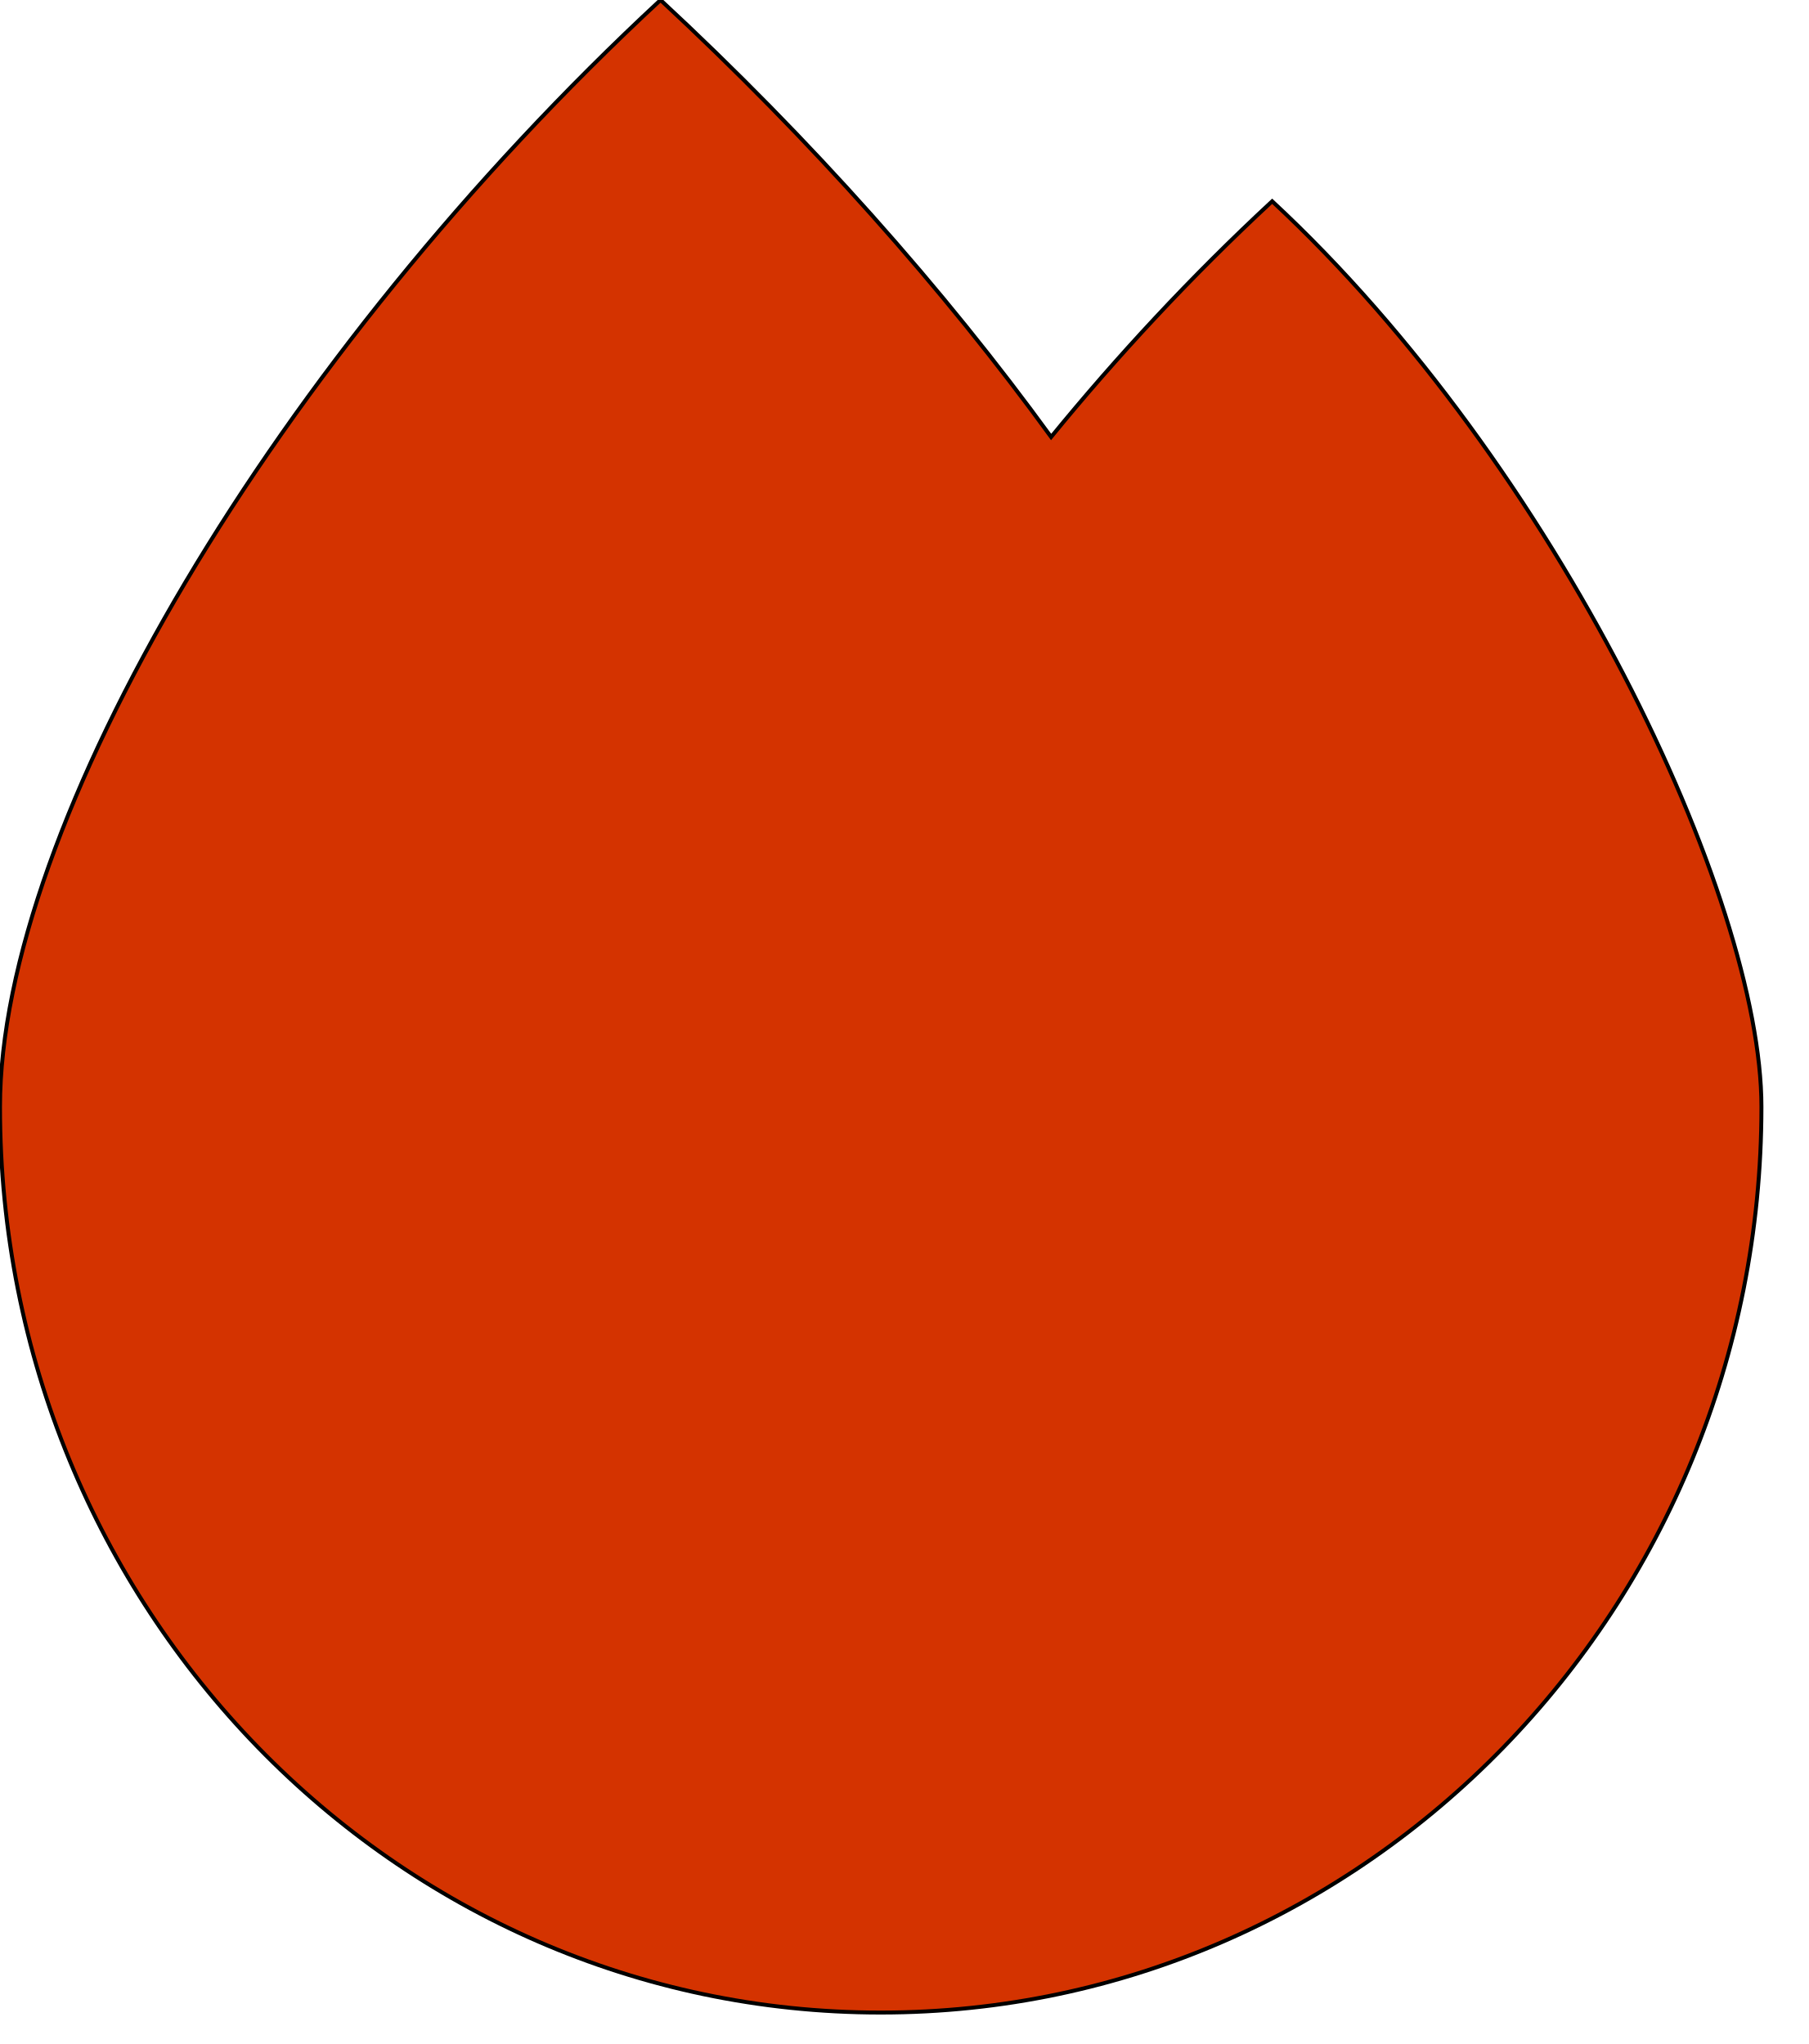
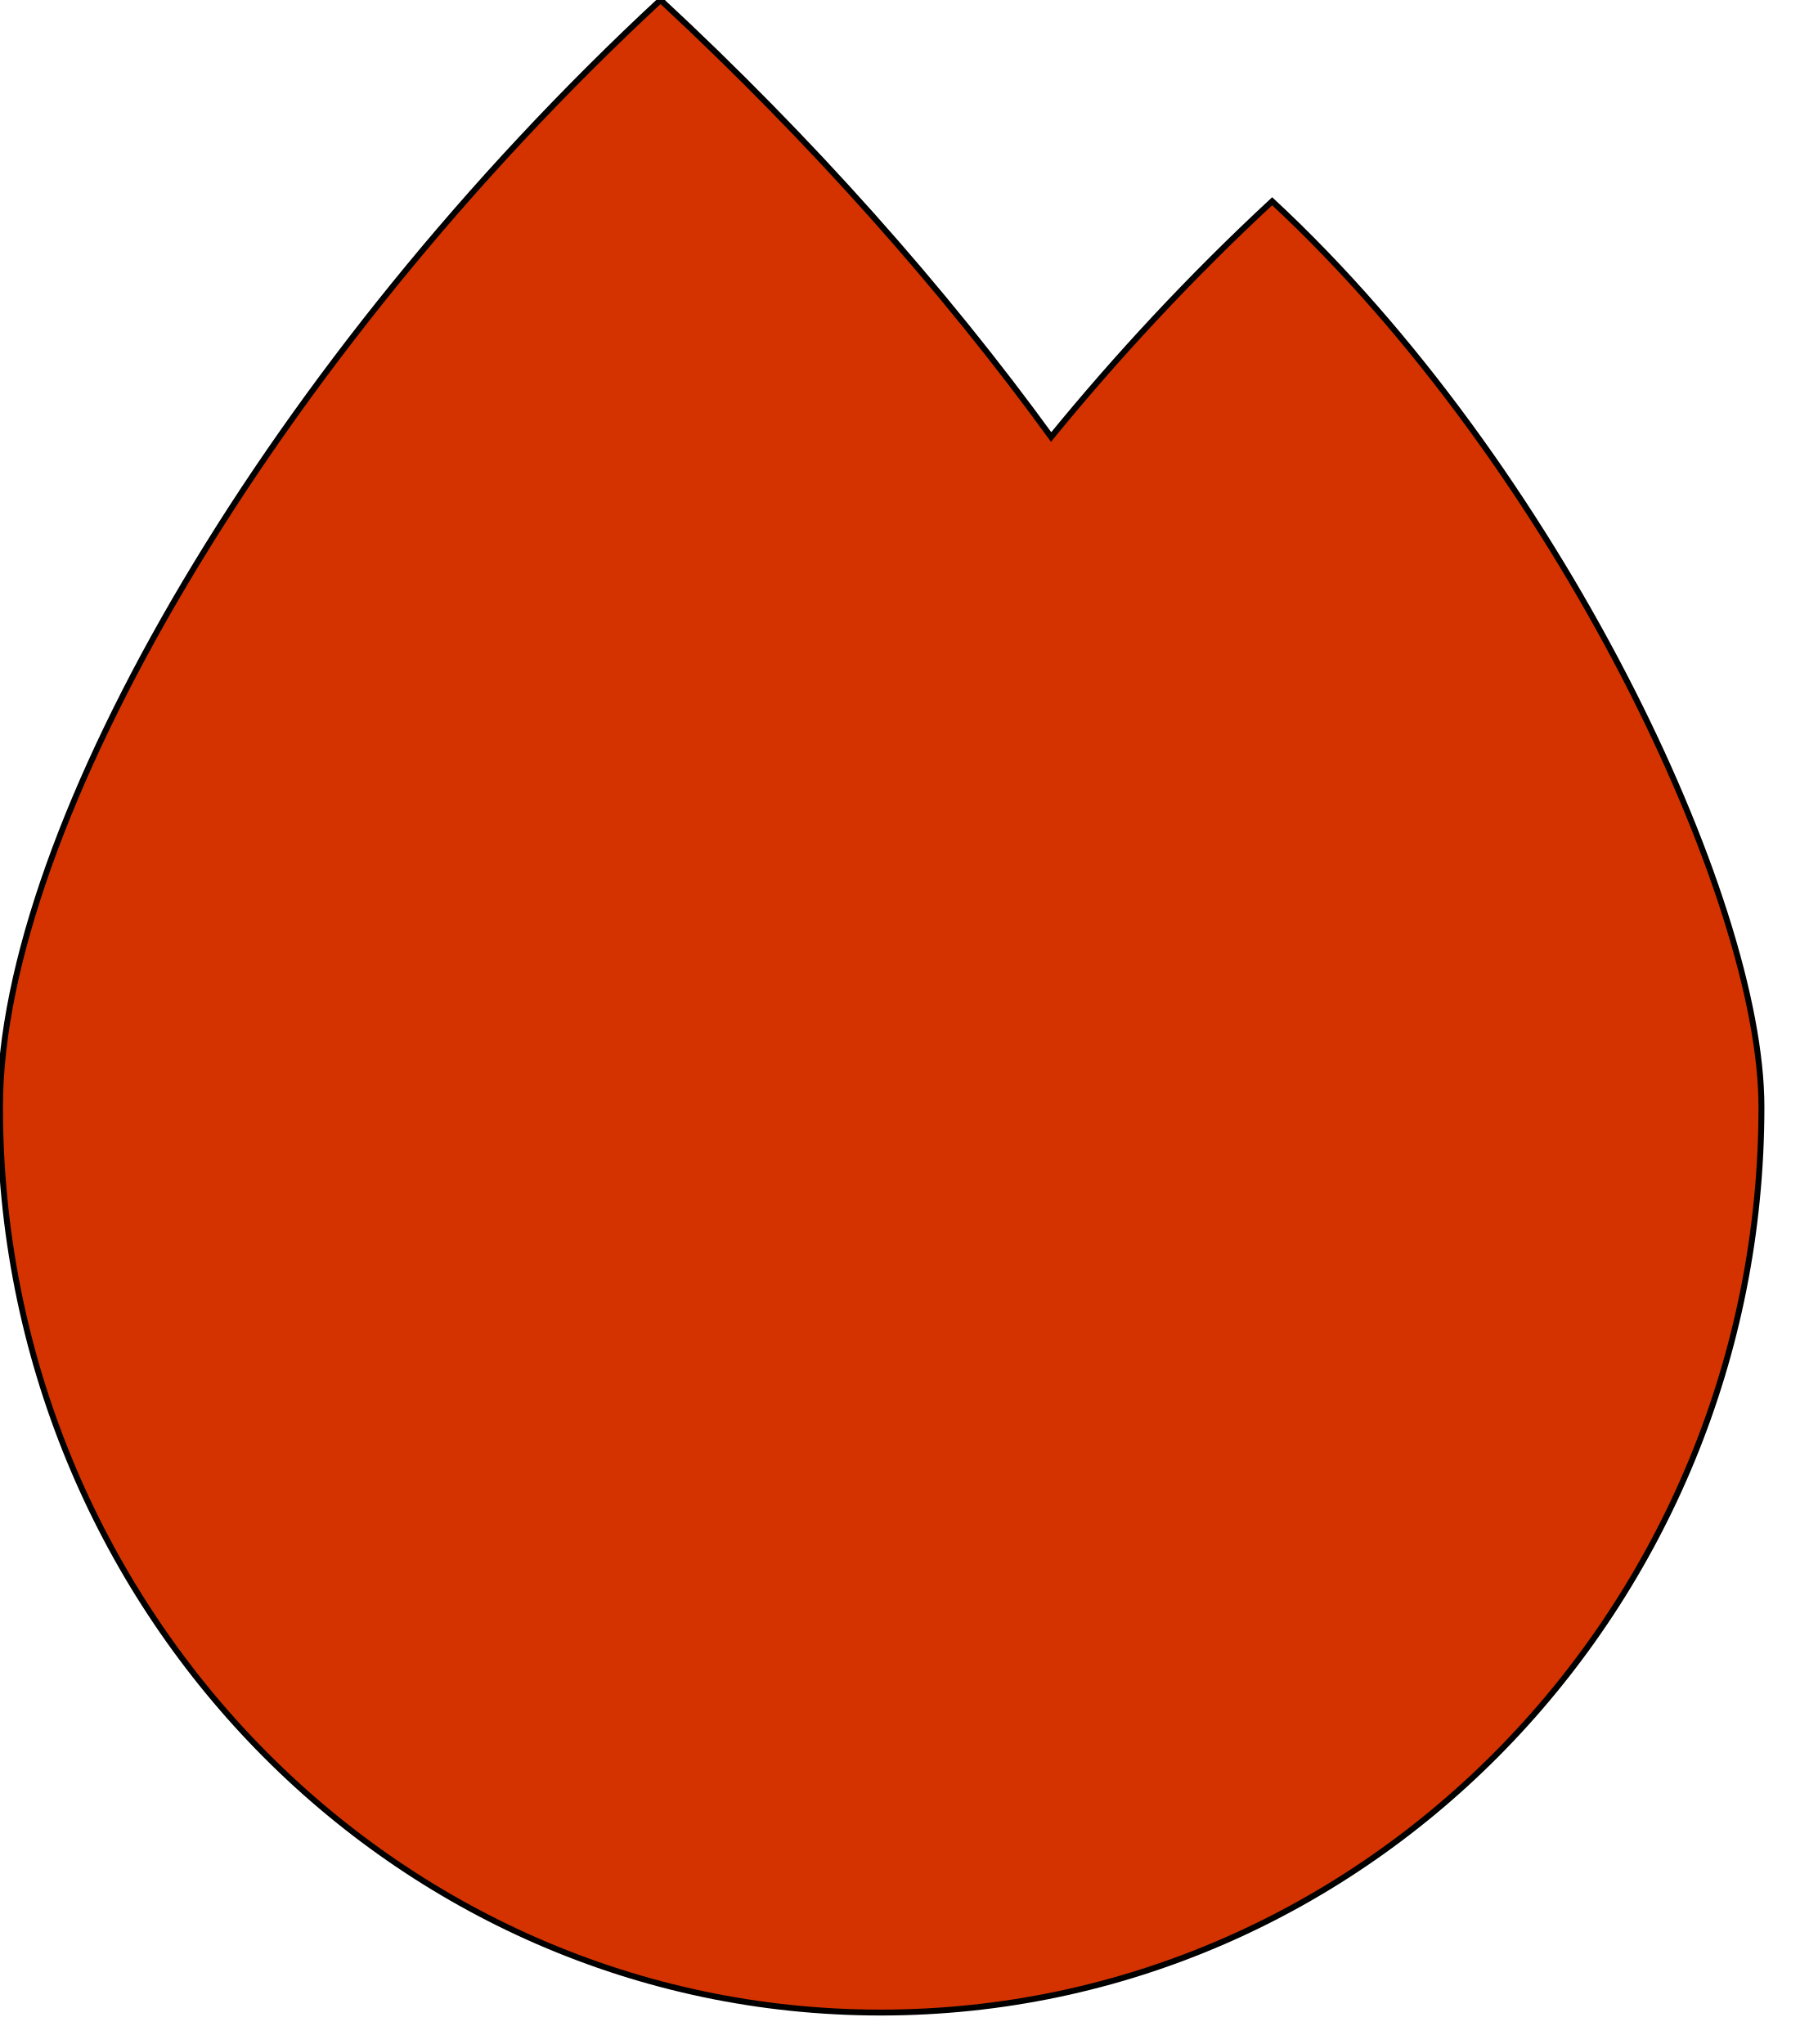
<svg xmlns="http://www.w3.org/2000/svg" viewBox="0 0 460 520" width="100%" height="100%">
-   <path stroke="black" stroke-width="1px" fill="#d43300" d="M 323.56 51.2 C 302.76 70.5 283.98 90.79 267.34 111.17 C 240.08 73.62 206.28 35.53 168 0 C 69.74 91.17 0 209.96 0 281.6 C 0 408.85 100.29 512 224 512 C 347.71 512 448 408.85 448 281.6 C 448 228.33 396.02 118.46 323.56 51.2 L 323.56 51.2 Z" vector-effect="non-scaling-stroke" />
+   <path stroke="black" stroke-width="1.5px" fill="#d43300" d="M 323.56 51.2 C 302.76 70.5 283.98 90.79 267.34 111.17 C 240.08 73.62 206.28 35.53 168 0 C 69.74 91.17 0 209.96 0 281.6 C 0 408.85 100.29 512 224 512 C 347.71 512 448 408.85 448 281.6 C 448 228.33 396.02 118.46 323.56 51.2 L 323.56 51.2 Z" vector-effect="non-scaling-stroke" />
</svg>
